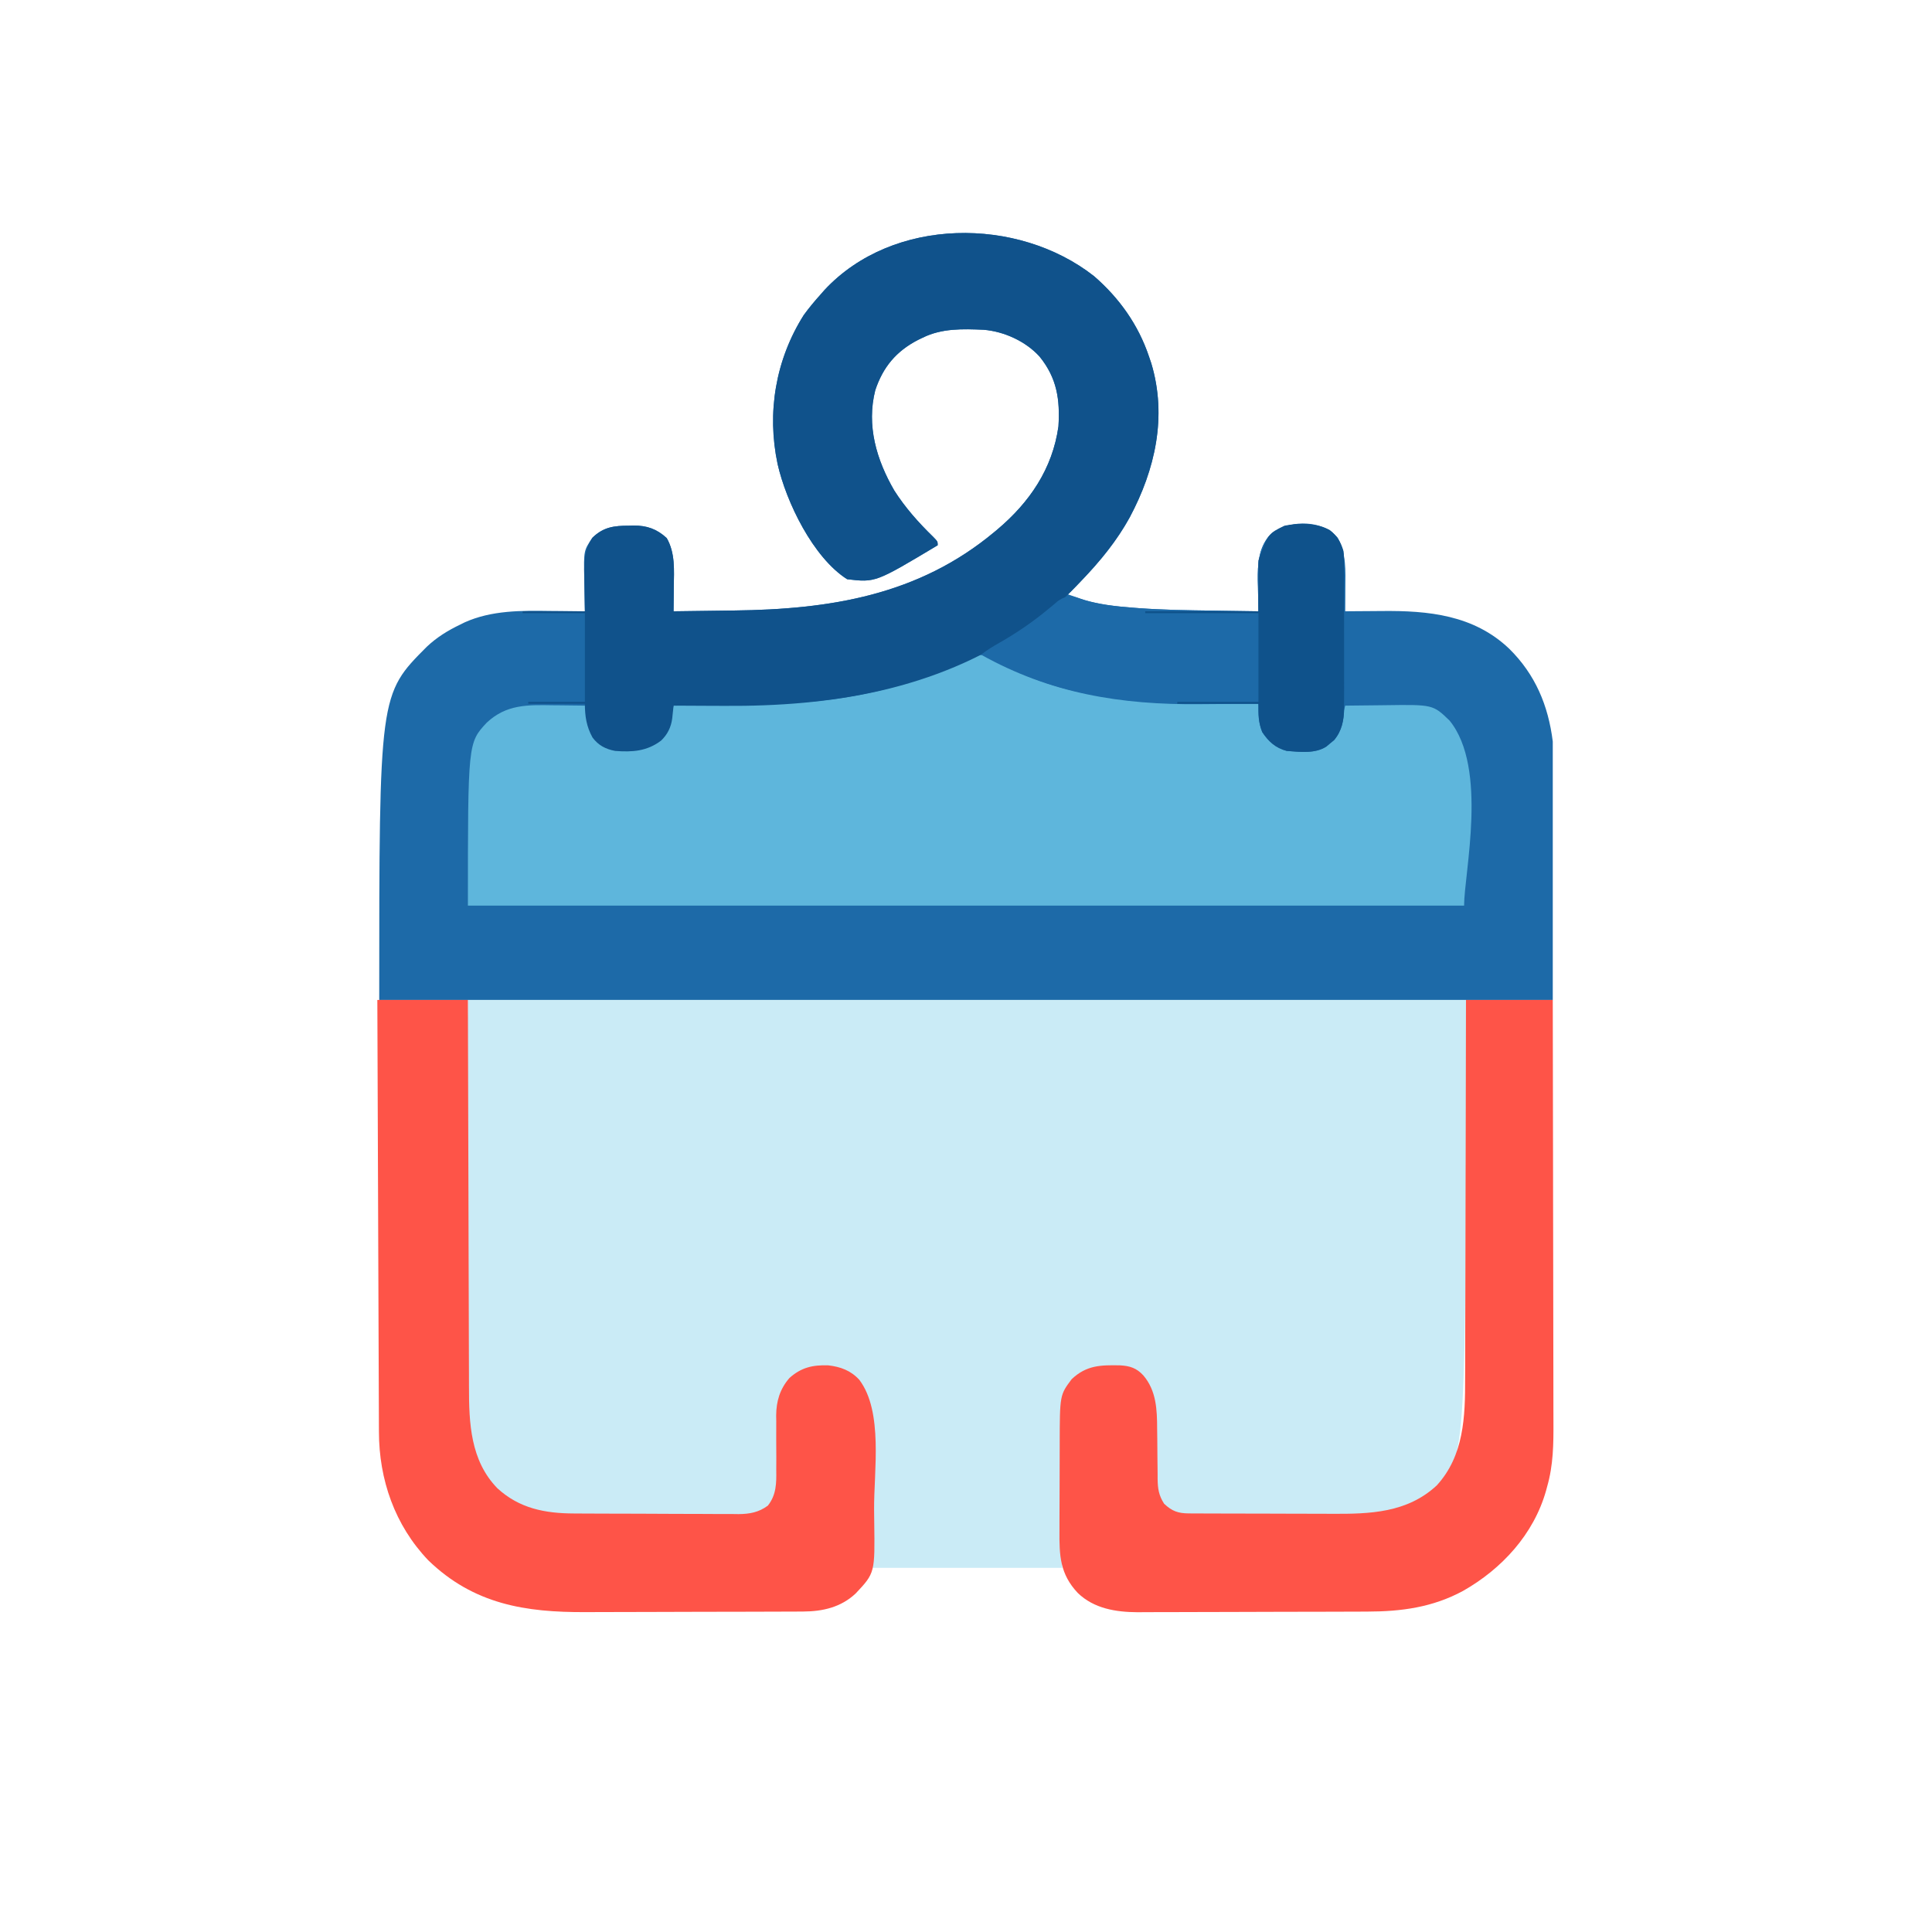
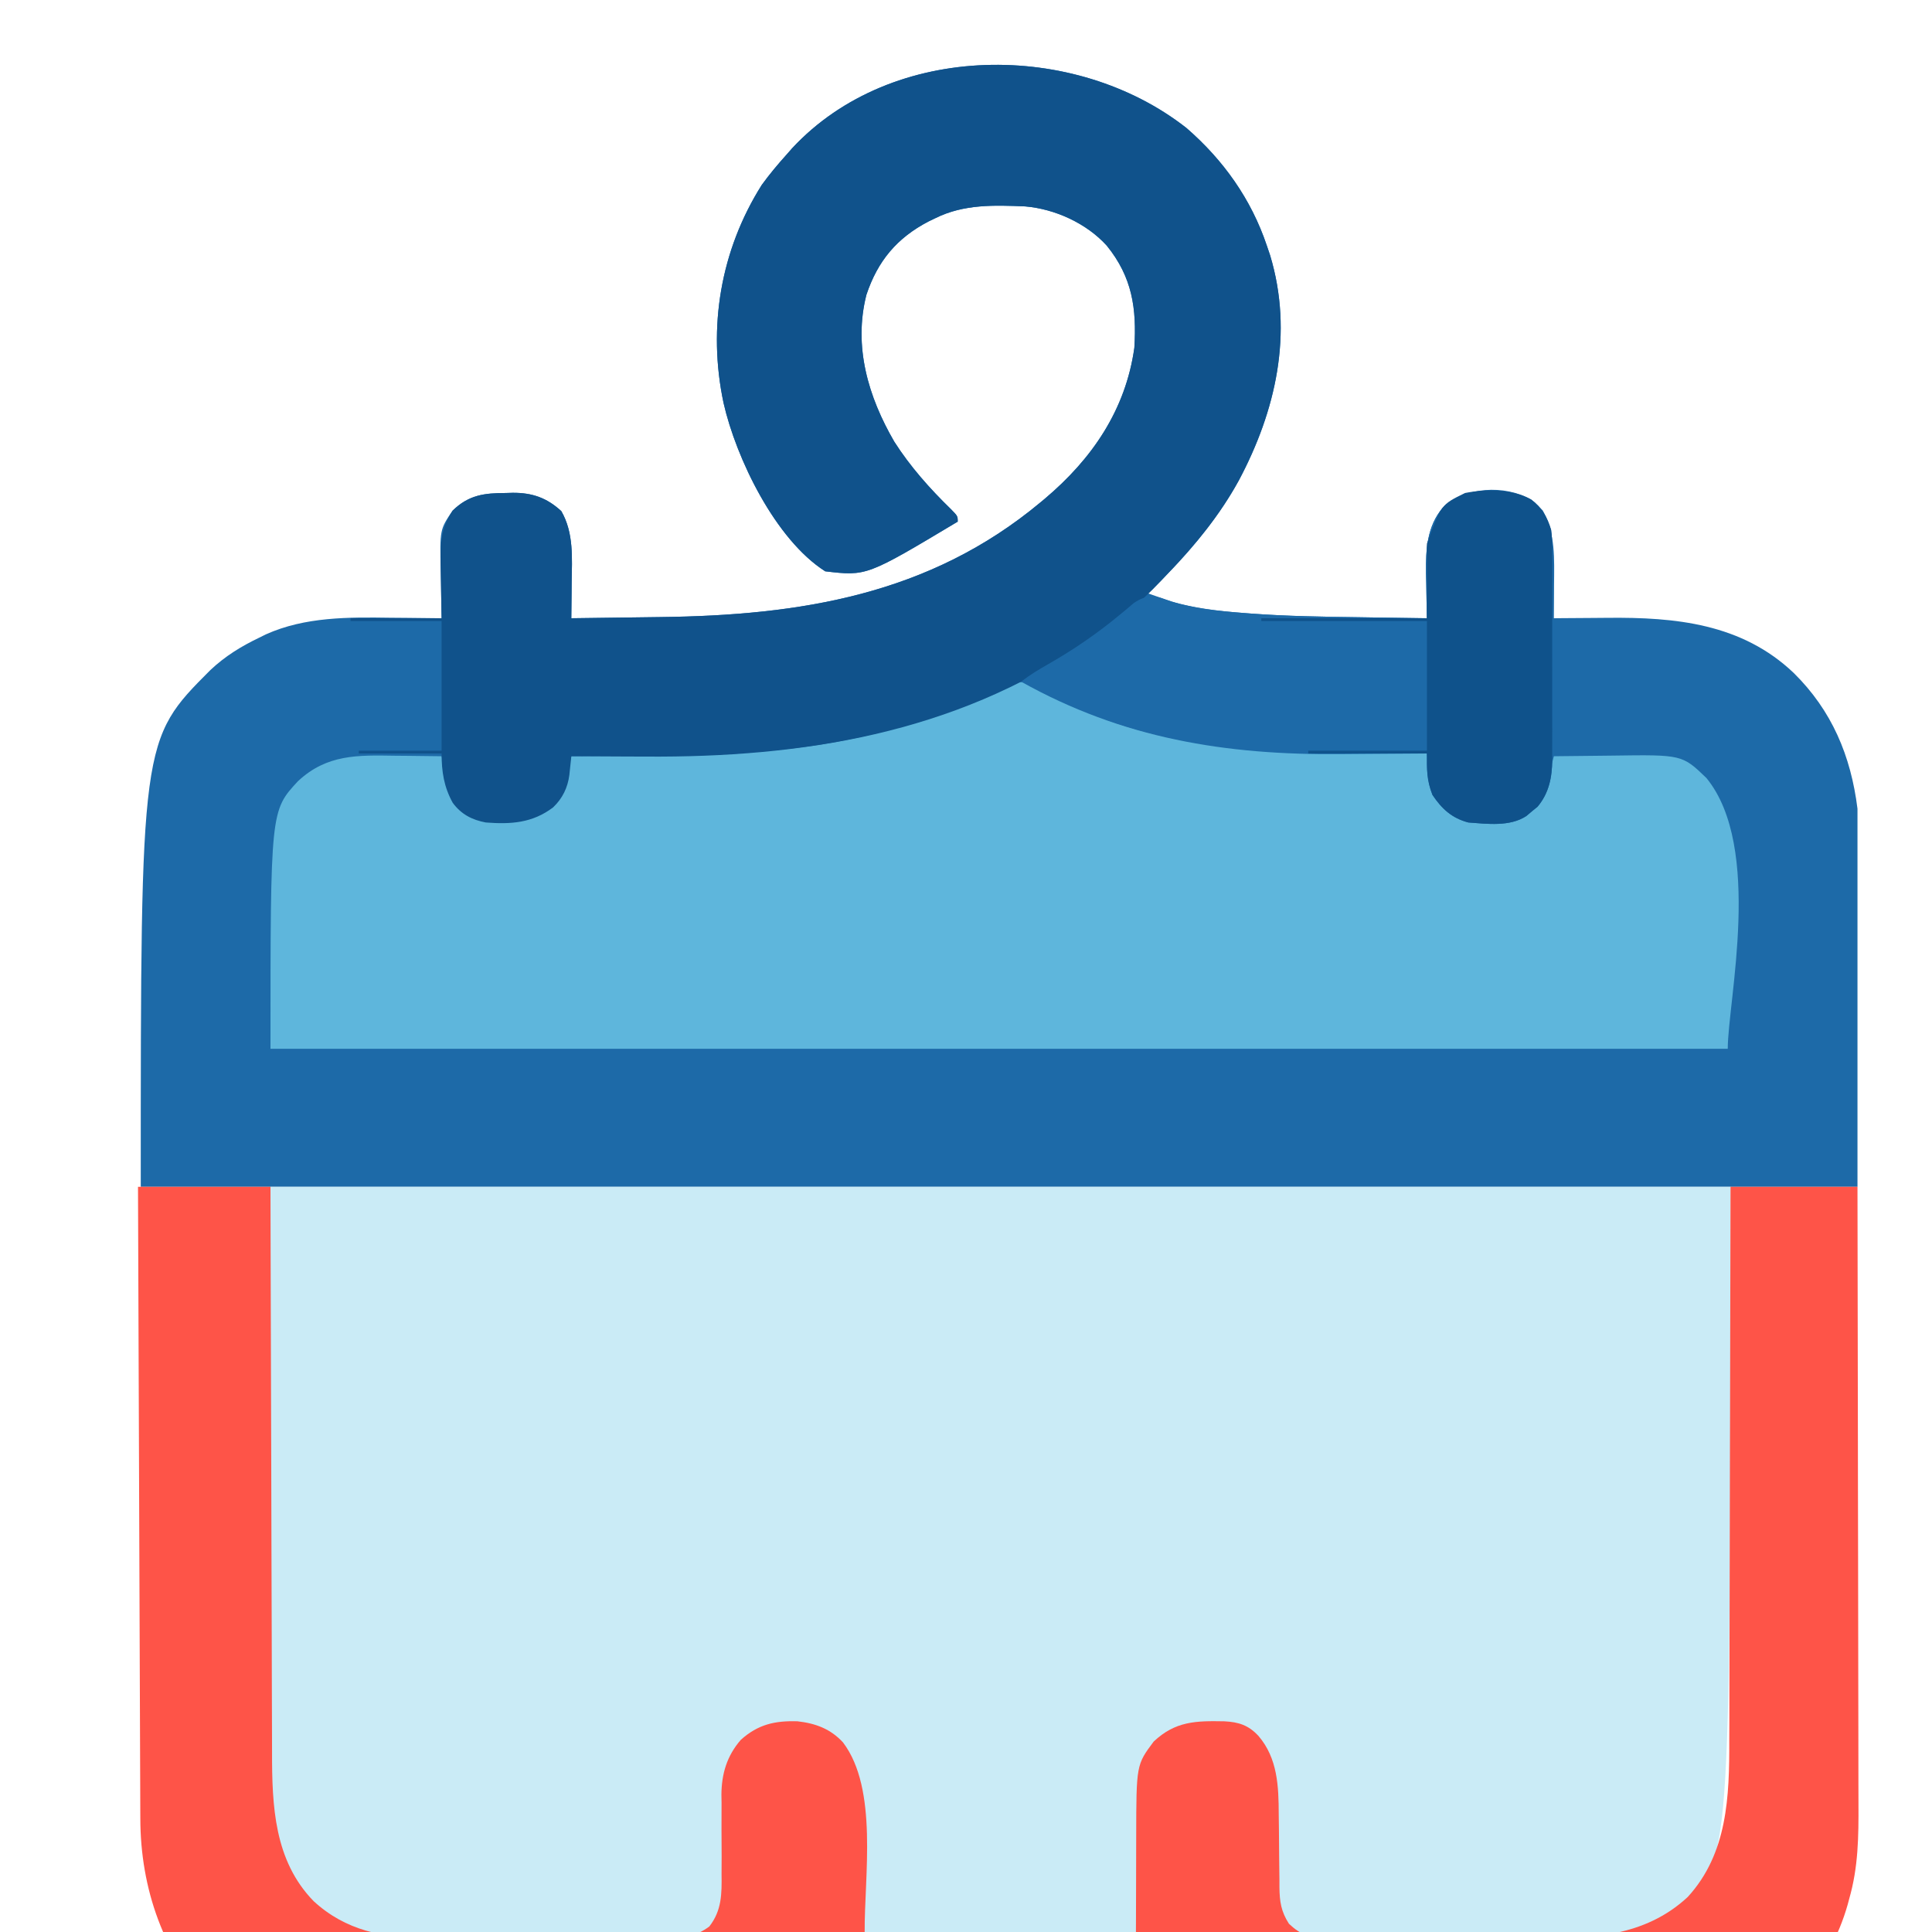
- <svg xmlns="http://www.w3.org/2000/svg" width="32" height="32" viewBox="0 0 1024 1024" fill="none">
+ <svg xmlns="http://www.w3.org/2000/svg" width="32" height="32" viewBox="150 100 700 700" fill="none">
  <path d="M579.875 146.375C593.27 158.006 603.327 172.126 609 189C609.392 190.156 609.784 191.313 610.188 192.504C618.701 220.757 612.252 248.926 598.806 274.151C590.289 289.659 578.632 302.709 566 315C567.767 315.635 569.539 316.258 571.312 316.875C572.299 317.223 573.285 317.571 574.301 317.93C582.846 320.402 591.586 321.407 600.434 322.086C601.504 322.169 602.574 322.253 603.677 322.339C616.46 323.269 629.251 323.455 642.062 323.625C644.502 323.663 646.941 323.702 649.381 323.742C655.254 323.836 661.127 323.922 667 324C666.979 323.24 666.958 322.479 666.937 321.696C666.852 318.193 666.801 314.691 666.75 311.187C666.716 309.992 666.683 308.796 666.648 307.564C666.558 299.232 667.052 290.617 672.709 284.001C678.252 278.798 683.98 277.626 691.41 277.816C698.747 278.337 703.884 279.518 709 285C713.625 293.613 713.133 302.418 713.062 311.937C713.058 313.098 713.053 314.259 713.049 315.455C713.037 318.303 713.021 321.152 713 324C714.002 323.989 715.003 323.979 716.035 323.968C719.839 323.931 723.643 323.909 727.447 323.89C729.077 323.88 730.707 323.867 732.337 323.849C757.075 323.589 781.082 325.929 799.892 343.817C813.734 357.474 820.605 373.837 823 393C823 438.21 823 483.42 823 530C617.74 530 412.48 530 201 530C201 368.041 201 368.041 226.191 342.805C231.59 337.724 237.33 334.196 244 331C245.15 330.43 245.15 330.43 246.324 329.848C260.526 323.458 276.316 323.586 291.562 323.812C293.364 323.828 295.165 323.841 296.967 323.853C301.312 323.886 305.656 323.937 310 324C309.969 322.654 309.969 322.654 309.937 321.281C309.868 317.919 309.818 314.557 309.78 311.195C309.76 309.746 309.733 308.297 309.698 306.848C309.347 291.856 309.347 291.856 314 285C319.851 279.299 325.495 278.637 333.312 278.625C334.129 278.6 334.946 278.576 335.787 278.551C342.853 278.517 348.147 280.372 353.375 285.187C357.938 293.086 357.247 302.239 357.125 311.062C357.116 312.31 357.107 313.557 357.098 314.842C357.074 317.895 357.041 320.947 357 324C364.313 323.914 371.625 323.819 378.938 323.712C382.336 323.663 385.734 323.617 389.133 323.578C439.989 322.976 486.806 315.53 527 282C527.507 281.578 528.014 281.156 528.537 280.721C545.659 266.29 557.833 248.555 561 226C561.865 211.771 560.264 200.439 551 189C543.666 180.893 532.22 175.692 521.401 174.781C510.217 174.312 499.25 173.941 489 179C487.763 179.596 487.763 179.596 486.5 180.203C474.971 186.195 468.012 194.537 463.914 206.816C459.15 225.583 464.597 243.8 474 260C479.761 269.039 486.888 277.042 494.562 284.5C497 287 497 287 497 289C463.998 308.761 463.998 308.761 449 307C430.933 295.503 416.722 266.096 412.153 245.985C406.358 218.64 411.056 190.685 426 167C428.803 163.138 431.808 159.545 435 156C435.675 155.23 436.351 154.461 437.047 153.668C473.223 114.84 539.468 114.651 579.875 146.375Z" fill="#1D6AA8" />
  <path d="M248 530C422.57 530 597.14 530 777 530C777 771.579 777 771.579 762 787.812C745.237 803.49 724.404 803.469 702.809 803.398C700.606 803.4 698.404 803.403 696.201 803.407C691.618 803.412 687.036 803.405 682.453 803.391C676.589 803.374 670.725 803.384 664.861 803.402C660.327 803.413 655.793 803.409 651.259 803.401C649.096 803.399 646.934 803.402 644.771 803.409C641.754 803.417 638.737 803.405 635.72 803.388C634.836 803.394 633.951 803.4 633.039 803.407C627.034 803.345 621.977 802.563 617.258 798.5C614.264 794.536 612.886 791.748 612.842 786.811C612.827 785.548 612.827 785.548 612.811 784.259C612.8 782.895 612.8 782.895 612.789 781.504C612.761 779.563 612.732 777.622 612.703 775.682C612.662 772.634 612.625 769.587 612.599 766.539C613.159 746.527 613.159 746.527 605 729C599.52 725.21 595.592 724.391 589 724.562C587.848 724.552 587.848 724.552 586.672 724.541C580.194 724.613 575.482 726.038 570.312 730.125C563.543 738.542 562.835 747.922 562.886 758.344C562.886 759.148 562.886 759.951 562.886 760.78C562.887 763.353 562.894 765.927 562.902 768.5C562.904 770.1 562.905 771.701 562.905 773.301C562.911 779.201 562.925 785.1 562.937 791C562.968 810.8 562.968 810.8 563 831C529.67 831 496.34 831 462 831C462.021 822.894 462.041 814.789 462.062 806.438C462.082 783.123 462.082 783.123 461.687 759.812C461.665 758.625 461.643 757.438 461.619 756.215C461.326 747.16 460.097 738.085 454 731C446.422 725.25 439.462 723.966 430 725C422.494 727.464 418.108 731.007 414.426 737.983C412.383 742.85 412.596 747.698 412.629 752.902C412.612 755.031 412.594 757.159 412.576 759.287C412.566 762.616 412.562 765.944 412.564 769.273C412.561 772.504 412.533 775.734 412.504 778.965C412.512 779.952 412.52 780.938 412.529 781.955C412.463 788.072 411.647 792.953 408 798C403.71 801.415 400.212 803.119 394.747 803.14C393.88 803.146 393.012 803.152 392.119 803.158C390.695 803.159 390.695 803.159 389.243 803.161C388.241 803.166 387.239 803.171 386.206 803.176C382.881 803.191 379.556 803.198 376.23 803.203C373.914 803.209 371.598 803.215 369.282 803.22C364.415 803.231 359.548 803.237 354.682 803.24C348.476 803.246 342.271 803.27 336.065 803.298C331.274 803.317 326.482 803.322 321.691 803.324C319.405 803.327 317.12 803.335 314.834 803.348C294.922 803.455 277.409 802.854 262.254 788.363C202.726 725.947 248 616.252 248 530Z" fill="#CAEBF6" />
  <path d="M525.765 348.821C527.761 349.887 529.724 351.001 531.688 352.125C564.967 370.325 602.504 372.361 639.688 372.688C642.359 372.719 645.03 372.755 647.701 372.791C654.134 372.875 660.567 372.943 667 373C667.186 374.23 667.186 374.23 667.376 375.484C667.546 376.562 667.716 377.64 667.891 378.75C668.056 379.817 668.221 380.885 668.392 381.984C669.512 387.536 671.507 390.842 676.062 394.375C682.911 398.164 691.754 398.021 699.367 396.539C703.694 394.904 706.886 392.052 709 388C709.77 385.607 710.48 383.194 711.145 380.77C711.495 379.503 711.845 378.237 712.206 376.933C712.468 375.965 712.73 374.997 713 374C718.21 373.925 723.42 373.871 728.631 373.835C730.399 373.82 732.167 373.8 733.935 373.774C759.463 373.406 759.463 373.406 768.277 381.895C788.836 407.021 776 462.894 776 480C601.76 480 427.52 480 248 480C248 393.739 248 393.739 258 383C268.455 373.253 279.647 373.598 293.062 373.813C294.708 373.828 296.353 373.841 297.998 373.854C301.999 373.886 305.999 373.938 310 374C310.195 374.896 310.39 375.793 310.59 376.716C310.983 378.477 310.983 378.477 311.383 380.273C311.639 381.438 311.896 382.602 312.161 383.802C313.486 388.851 315.204 391.698 319.5 394.813C326.219 398.004 334.544 398.197 341.676 396.281C346.981 394.07 351.556 391.331 353.93 385.855C355.29 381.949 356.202 378.056 357 374C357.661 373.992 358.322 373.984 359.002 373.976C366.013 373.888 373.024 373.788 380.035 373.683C382.635 373.645 385.236 373.61 387.836 373.578C408.595 373.322 429.491 372.864 450 369.313C450.972 369.146 451.945 368.979 452.947 368.808C474.369 364.908 496.459 357.93 515.746 347.715C519.403 346.555 522.313 347.215 525.765 348.821Z" fill="#5EB6DC" />
  <path d="M579.875 146.375C593.27 158.006 603.327 172.126 609 189C609.392 190.156 609.784 191.313 610.188 192.504C618.701 220.757 612.252 248.926 598.806 274.151C591.967 286.604 583.209 297.271 573.421 307.512C572.471 308.507 571.526 309.507 570.587 310.512C562.808 318.819 554.391 325.59 545 332C544.431 332.393 543.861 332.786 543.274 333.19C495.722 365.752 440.443 374.506 384 374.125C381.363 374.115 378.727 374.106 376.09 374.098C369.726 374.076 363.363 374.043 357 374C356.936 374.621 356.872 375.242 356.807 375.882C356.721 376.696 356.634 377.509 356.545 378.347C356.461 379.154 356.377 379.96 356.29 380.792C355.679 385.448 353.79 389.288 350.391 392.539C342.901 398.206 335.142 398.704 326 398C321.006 397.051 317.121 395.057 314.031 390.871C310.828 385.059 310 379.584 310 373C300.1 373 290.2 373 280 373C280 372.67 280 372.34 280 372C289.9 372 299.8 372 310 372C310 356.49 310 340.98 310 325C299.11 325 288.22 325 277 325C277 324.67 277 324.34 277 324C287.89 324 298.78 324 310 324C309.842 314.158 309.842 314.158 309.64 304.316C309.58 296.913 309.718 291.309 314 285C319.851 279.299 325.495 278.637 333.312 278.625C334.129 278.6 334.946 278.576 335.787 278.551C342.853 278.517 348.147 280.372 353.375 285.187C357.938 293.086 357.247 302.239 357.125 311.062C357.116 312.31 357.107 313.557 357.098 314.842C357.074 317.895 357.041 320.947 357 324C364.313 323.914 371.625 323.819 378.938 323.712C382.336 323.663 385.734 323.617 389.133 323.578C439.989 322.976 486.806 315.53 527 282C527.507 281.578 528.014 281.156 528.537 280.721C545.659 266.29 557.833 248.555 561 226C561.865 211.771 560.264 200.439 551 189C543.666 180.893 532.22 175.692 521.401 174.781C510.217 174.312 499.25 173.941 489 179C488.175 179.397 487.35 179.794 486.5 180.203C474.971 186.195 468.012 194.537 463.914 206.816C459.15 225.583 464.597 243.8 474 260C479.761 269.039 486.888 277.042 494.562 284.5C497 287 497 287 497 289C463.998 308.761 463.998 308.761 449 307C430.933 295.503 416.722 266.096 412.153 245.985C406.358 218.64 411.056 190.685 426 167C428.803 163.138 431.808 159.545 435 156C435.675 155.23 436.351 154.461 437.047 153.668C473.223 114.84 539.468 114.651 579.875 146.375Z" fill="#10528B" />
  <path d="M200 530C215.84 530 231.68 530 248 530C248.015 536.707 248.029 543.414 248.044 550.324C248.095 572.497 248.161 594.669 248.236 616.841C248.245 619.52 248.254 622.2 248.262 624.879C248.265 625.545 248.267 626.211 248.269 626.897C248.304 637.654 248.329 648.41 248.35 659.167C248.372 670.22 248.406 681.273 248.449 692.325C248.473 698.527 248.491 704.728 248.498 710.93C248.504 716.777 248.524 722.623 248.554 728.469C248.563 730.606 248.567 732.743 248.565 734.88C248.554 754.26 249.311 774.101 263.621 788.812C275.27 799.524 288.891 802.133 304.306 802.177C305.319 802.184 306.331 802.19 307.374 802.197C310.706 802.217 314.039 802.228 317.371 802.238C318.513 802.242 319.655 802.246 320.832 802.251C326.871 802.271 332.91 802.286 338.949 802.295C345.178 802.306 351.406 802.341 357.635 802.38C362.435 802.406 367.234 802.415 372.034 802.418C374.33 802.423 376.627 802.435 378.923 802.453C382.137 802.478 385.35 802.477 388.564 802.47C389.506 802.483 390.448 802.496 391.419 802.509C397.323 802.462 402.168 801.589 407 798C411.518 792.228 411.538 786.147 411.434 779.07C411.443 776.954 411.453 774.839 411.463 772.723C411.454 769.423 411.437 766.123 411.415 762.823C411.401 759.613 411.416 756.405 411.434 753.195C411.409 751.735 411.409 751.735 411.384 750.246C411.438 742.691 413.366 736.183 418.407 730.38C424.676 724.753 430.758 723.411 438.934 723.656C445.475 724.39 450.934 726.4 455.438 731.312C468.25 748.214 463.144 779.817 463.286 800.036C463.304 802.164 463.328 804.293 463.359 806.422C463.74 833.698 463.74 833.698 453.543 844.551C445.789 851.869 436.085 854.106 425.66 854.147C424.406 854.154 423.152 854.161 421.86 854.169C420.482 854.172 419.105 854.174 417.727 854.177C416.266 854.183 414.805 854.19 413.344 854.197C408.556 854.218 403.768 854.228 398.98 854.238C397.325 854.242 395.669 854.246 394.013 854.251C386.226 854.27 378.438 854.284 370.651 854.292C361.702 854.302 352.753 854.328 343.803 854.369C336.862 854.399 329.921 854.414 322.979 854.417C318.846 854.419 314.712 854.428 310.579 854.453C278.471 854.64 251.079 850.305 227 827C209.257 808.411 200.869 784.238 200.842 758.844C200.837 757.861 200.832 756.877 200.827 755.864C200.812 752.589 200.803 749.314 200.795 746.039C200.785 743.683 200.775 741.327 200.765 738.971C200.738 732.589 200.717 726.208 200.697 719.826C200.677 713.829 200.653 707.831 200.629 701.833C200.581 689.958 200.538 678.084 200.497 666.209C200.458 654.679 200.416 643.148 200.372 631.617C200.37 630.906 200.367 630.194 200.364 629.461C200.35 625.892 200.337 622.322 200.323 618.752C200.209 589.168 200.103 559.584 200 530Z" fill="#FE5448" />
  <path d="M777 530C792.18 530 807.36 530 823 530C823.066 560.846 823.122 591.692 823.153 622.538C823.157 626.185 823.161 629.832 823.165 633.479C823.166 634.205 823.166 634.931 823.167 635.679C823.18 647.413 823.204 659.147 823.231 670.88C823.26 682.933 823.276 694.986 823.282 707.039C823.286 713.803 823.295 720.568 823.317 727.332C823.338 733.706 823.344 740.08 823.339 746.455C823.34 748.787 823.346 751.119 823.358 753.452C823.414 765.365 823.321 776.467 820 788C819.72 789.05 819.72 789.05 819.434 790.121C812.901 813.197 796.009 831.547 775.467 843.199C759.331 851.942 742.772 854.142 724.69 854.177C723.262 854.183 721.833 854.19 720.405 854.197C715.744 854.218 711.083 854.228 706.422 854.238C704.808 854.242 703.195 854.246 701.582 854.251C694 854.27 686.419 854.284 678.837 854.292C670.122 854.302 661.407 854.328 652.691 854.369C645.929 854.399 639.167 854.414 632.405 854.417C628.378 854.419 624.35 854.428 620.323 854.453C616.531 854.477 612.739 854.481 608.947 854.471C606.913 854.47 604.88 854.489 602.846 854.509C591.353 854.445 579.757 852.562 571.234 844.285C561.786 834.261 561.419 824.398 561.539 811.227C561.541 809.495 561.542 807.763 561.542 806.031C561.545 802.411 561.561 798.792 561.588 795.173C561.622 790.561 561.63 785.95 561.628 781.338C561.629 777.764 561.64 774.19 561.654 770.616C561.661 768.917 561.665 767.217 561.666 765.518C561.714 739.418 561.714 739.418 568 731C575.855 723.598 583.274 723.463 593.621 723.664C598.836 723.93 602.413 725.09 606 729C612.905 737.089 613.284 747.187 613.309 757.391C613.334 759.336 613.359 761.281 613.385 763.227C613.414 766.25 613.438 769.274 613.456 772.298C613.478 775.246 613.517 778.193 613.559 781.141C613.559 782.041 613.559 782.941 613.559 783.868C613.639 788.989 614.152 792.568 617 797C621.206 800.99 624.486 802.117 630.17 802.14C630.994 802.146 631.817 802.152 632.666 802.158C633.562 802.159 634.457 802.16 635.38 802.161C636.33 802.166 637.28 802.171 638.259 802.176C641.407 802.191 644.555 802.198 647.703 802.203C649.901 802.209 652.099 802.215 654.297 802.22C658.914 802.231 663.531 802.237 668.147 802.24C674.024 802.246 679.901 802.27 685.778 802.298C690.325 802.317 694.872 802.322 699.419 802.324C701.583 802.327 703.747 802.335 705.911 802.348C726.114 802.462 745.822 801.867 761.5 787.312C775.948 771.538 776.6 750.819 776.546 730.599C776.555 728.4 776.565 726.2 776.577 724.001C776.605 718.083 776.608 712.164 776.607 706.246C776.611 700.041 776.636 693.837 776.659 687.632C776.7 675.907 776.72 664.181 776.733 652.455C776.745 643.084 776.765 633.713 776.792 624.342C776.794 623.68 776.796 623.019 776.798 622.337C776.808 619.017 776.818 615.697 776.828 612.378C776.91 584.918 776.961 557.459 777 530Z" fill="#FE5448" />
  <path d="M704.789 281C708.679 283.913 710.636 287.443 712 292C712.4 294.984 712.411 297.922 712.388 300.929C712.396 302.228 712.396 302.228 712.404 303.554C712.417 306.399 712.409 309.244 712.398 312.09C712.4 314.078 712.403 316.067 712.407 318.056C712.412 322.218 712.405 326.379 712.391 330.541C712.374 335.861 712.384 341.181 712.402 346.502C712.413 350.607 712.409 354.712 712.401 358.817C712.399 360.778 712.402 362.739 712.409 364.7C712.417 367.448 712.405 370.194 712.388 372.941C712.394 373.743 712.4 374.545 712.407 375.371C712.336 381.655 711.244 387.314 707.098 392.277C706.09 393.099 706.09 393.099 705.062 393.937C704.393 394.503 703.724 395.069 703.035 395.652C697.086 399.592 688.845 398.512 682 398C676.037 396.424 672.367 393.051 669 388C666.979 382.803 666.938 378.469 667 373C666.333 373.007 665.667 373.013 664.98 373.02C657.888 373.088 650.795 373.132 643.703 373.165C641.074 373.178 638.446 373.2 635.817 373.226C594.034 373.634 556.679 367.525 520 347C523.078 344.515 526.363 342.592 529.787 340.638C539.076 335.336 547.531 329.532 555.781 322.695C556.658 321.971 557.534 321.246 558.438 320.5C559.199 319.85 559.961 319.201 560.746 318.531C563.285 316.807 564.95 316.243 568 316C570.289 316.488 570.289 316.488 572.625 317.312C581.561 320.439 591.046 321.366 600.434 322.086C601.504 322.17 602.574 322.253 603.677 322.339C616.46 323.269 629.251 323.455 642.062 323.625C644.502 323.663 646.941 323.702 649.381 323.742C655.254 323.836 661.127 323.922 667 324C666.979 323.24 666.958 322.479 666.937 321.696C666.852 318.193 666.801 314.691 666.75 311.187C666.716 309.992 666.683 308.796 666.648 307.564C666.558 299.232 667.052 290.617 672.709 284.001C680.892 276.32 695.009 275.533 704.789 281Z" fill="#1D6AA8" />
  <path d="M704.789 281C708.679 283.913 710.636 287.443 712 292C712.4 294.984 712.411 297.922 712.388 300.929C712.393 301.795 712.399 302.661 712.404 303.554C712.417 306.399 712.409 309.244 712.398 312.09C712.4 314.078 712.403 316.067 712.407 318.056C712.412 322.218 712.405 326.379 712.391 330.541C712.374 335.861 712.384 341.181 712.402 346.502C712.413 350.607 712.409 354.712 712.401 358.817C712.399 360.778 712.402 362.739 712.409 364.7C712.417 367.448 712.405 370.194 712.388 372.941C712.394 373.743 712.4 374.545 712.407 375.371C712.336 381.655 711.244 387.314 707.098 392.277C706.09 393.099 706.09 393.099 705.062 393.937C704.393 394.503 703.724 395.069 703.035 395.652C697.086 399.592 688.845 398.512 682 398C676.037 396.424 672.367 393.051 669 388C666.869 382.521 667 379.197 667 373C652.81 373 638.62 373 624 373C624 372.67 624 372.34 624 372C638.19 372 652.38 372 667 372C667 356.49 667 340.98 667 325C647.2 325 627.4 325 607 325C607 324.67 607 324.34 607 324C626.8 324 646.6 324 667 324C667 315.09 667 306.18 667 297C672.14 282.865 672.14 282.865 680.812 278.625C688.523 277.113 697.756 277.069 704.789 281Z" fill="#0F528B" />
</svg>
